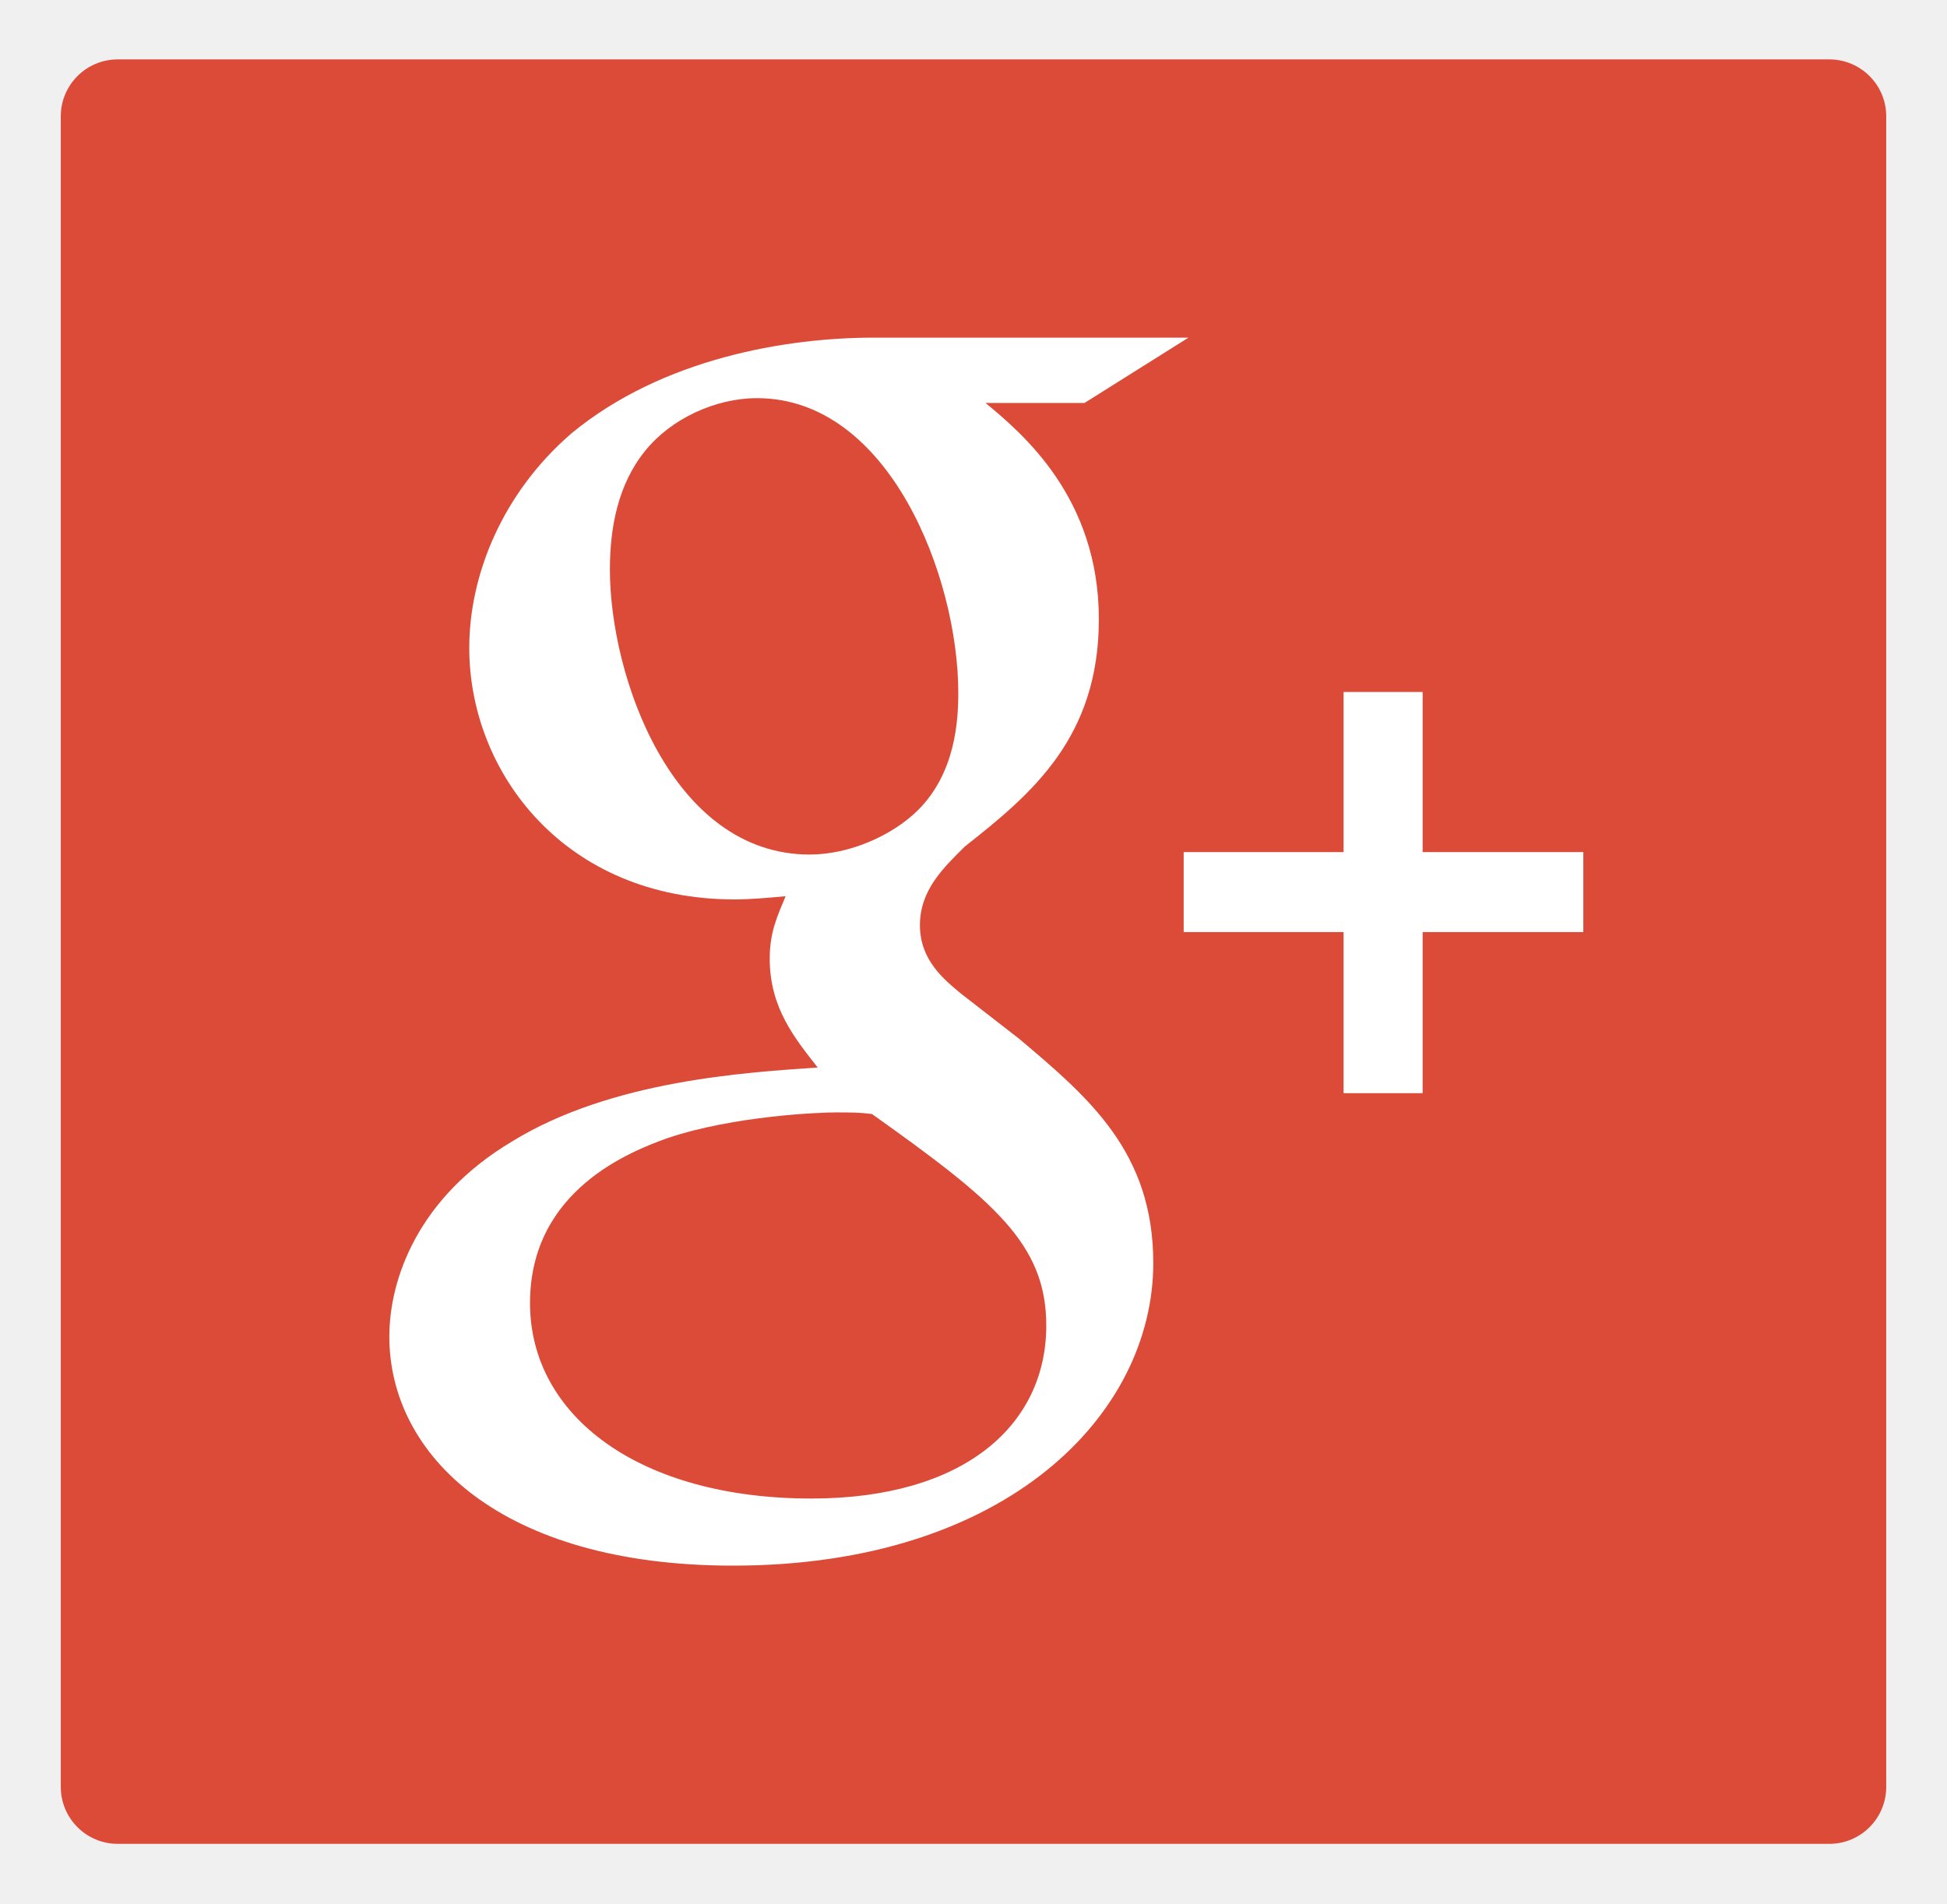
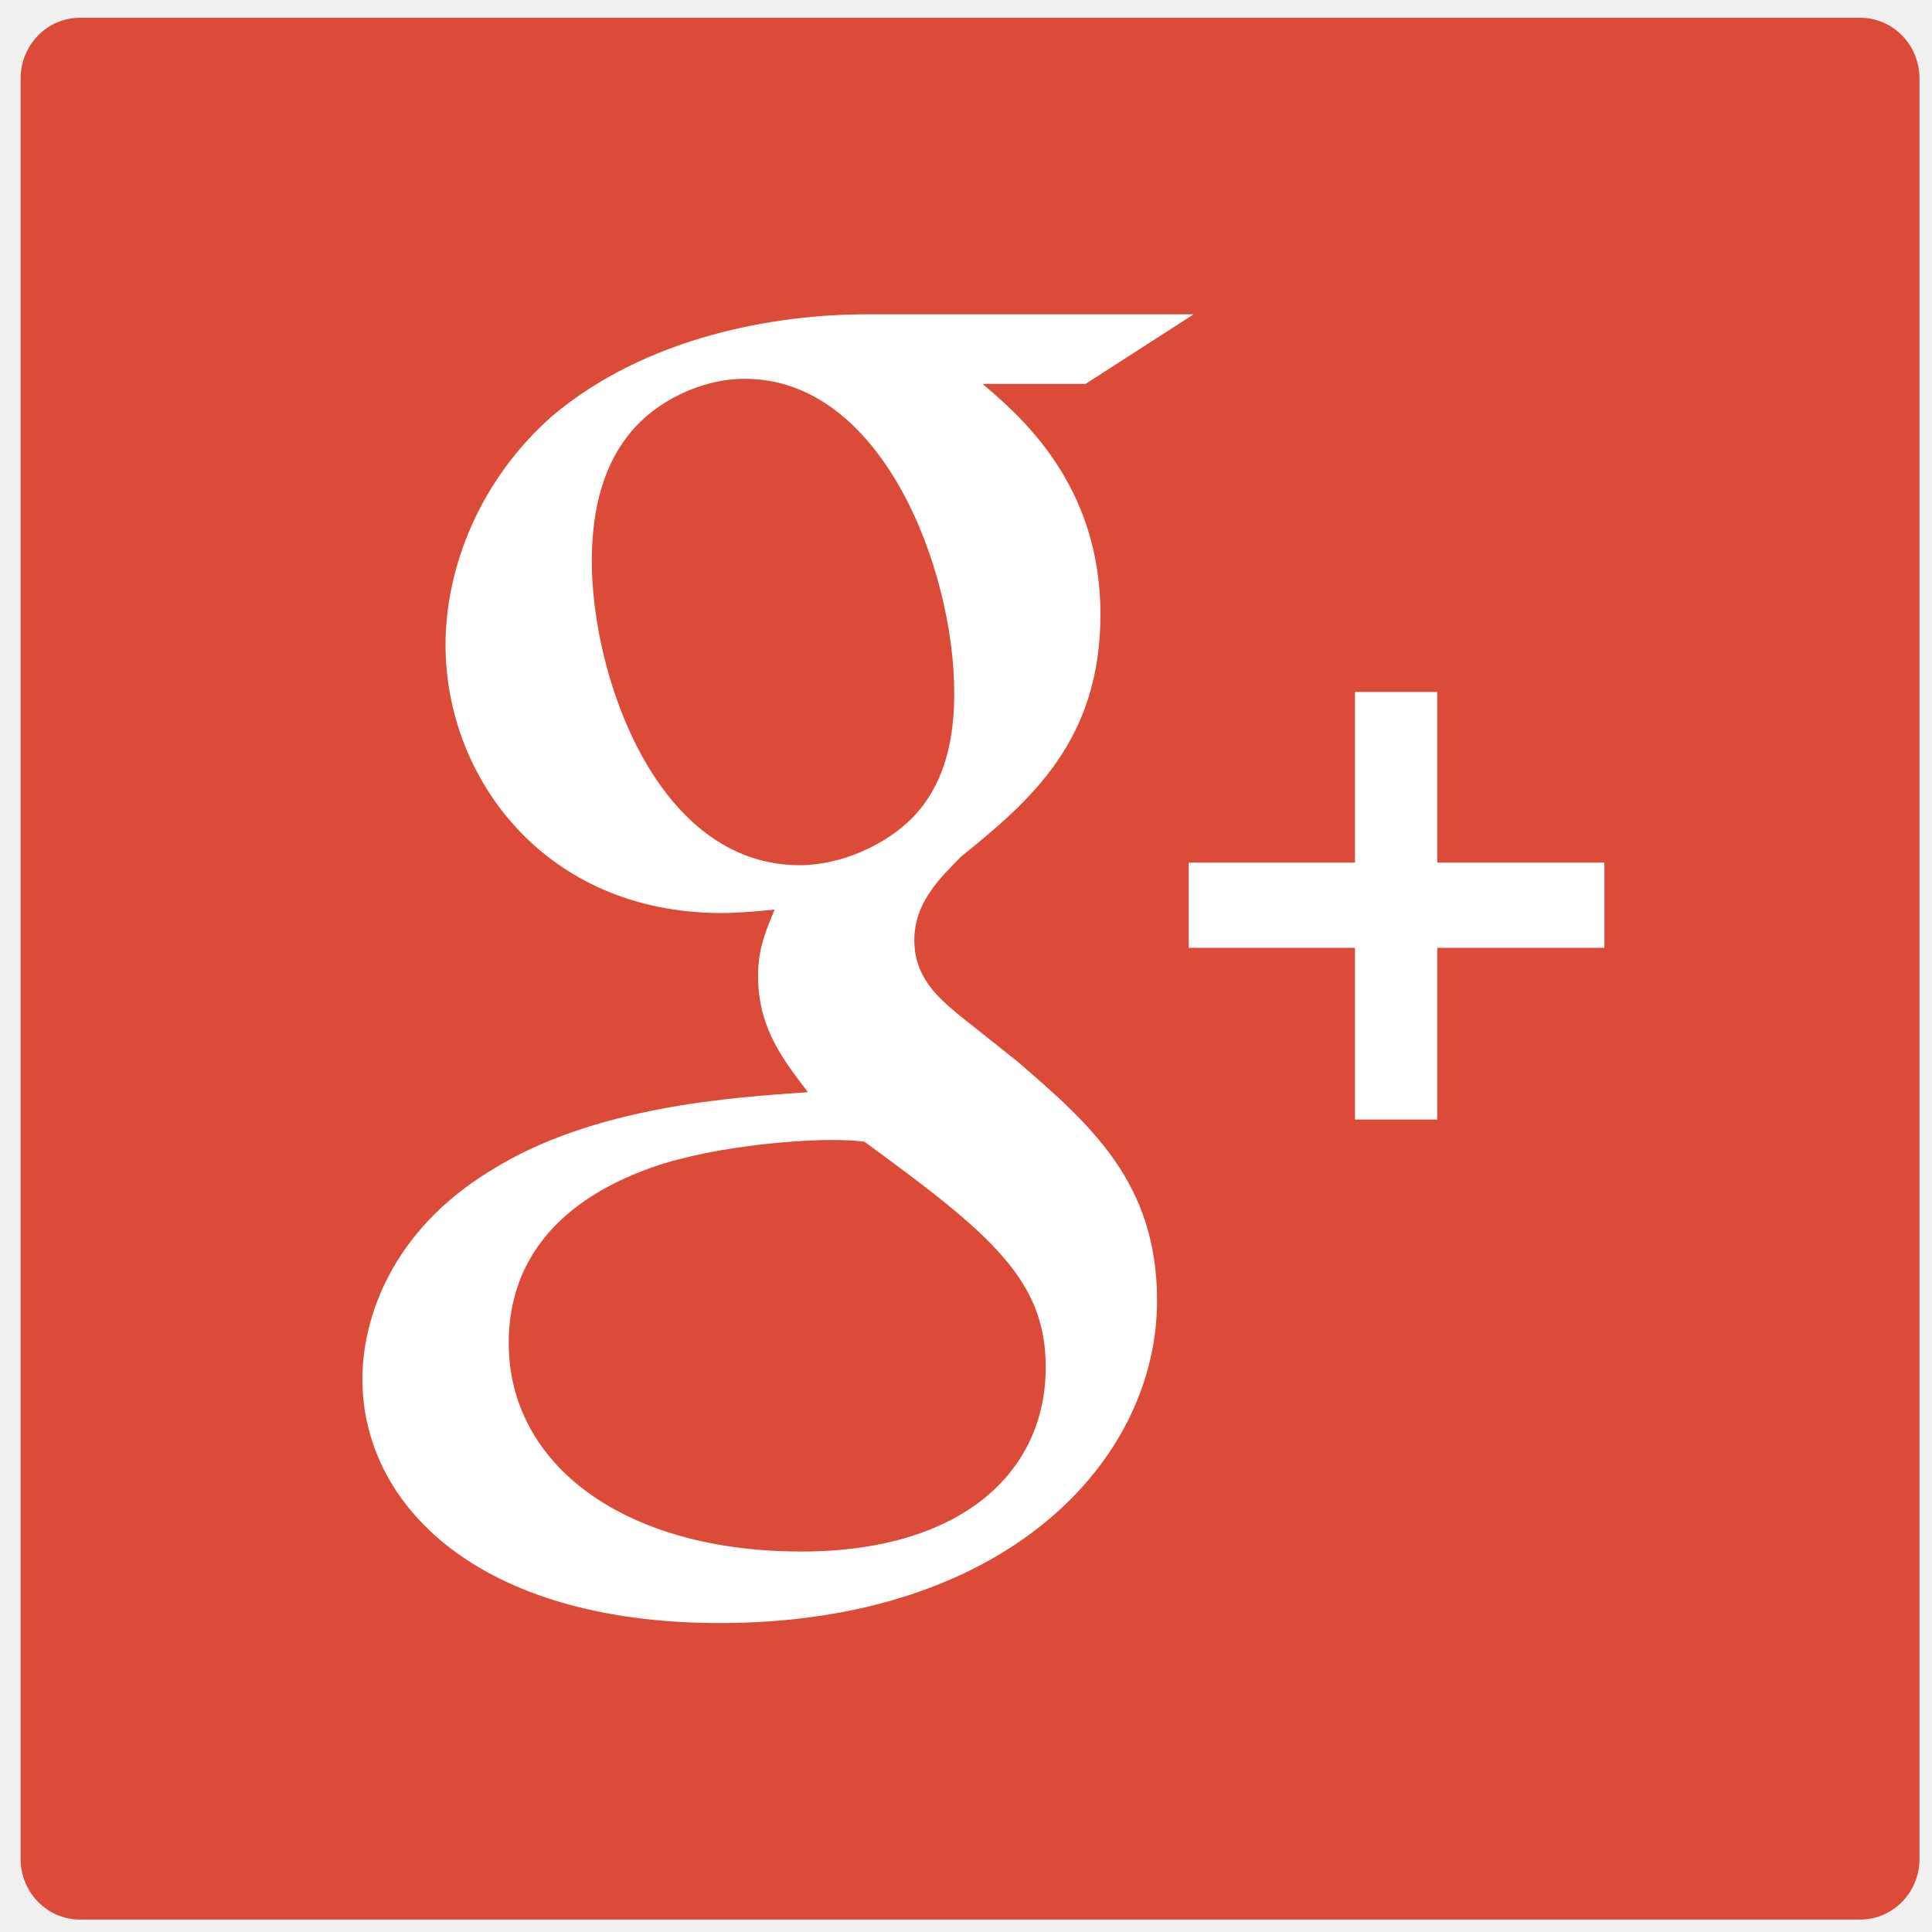
- <svg xmlns="http://www.w3.org/2000/svg" version="1.1" id="Layer_1" x="0px" y="0px" width="134.658px" height="131.646px" viewBox="0 0 134.658 131.646" enable-background="new 0 0 134.658 131.646" xml:space="preserve">
-   <g>
-     <path fill="#DC4A38" d="M126.515,4.109H8.144c-2.177,0-3.94,1.763-3.94,3.938v115.546c0,2.179,1.763,3.942,3.94,3.942h118.371   c2.177,0,3.94-1.764,3.94-3.942V8.048C130.455,5.872,128.691,4.109,126.515,4.109z" />
-     <g>
-       <path fill="#FFFFFF" d="M70.479,71.845l-3.983-3.093c-1.213-1.006-2.872-2.334-2.872-4.765c0-2.441,1.659-3.993,3.099-5.43    c4.64-3.652,9.276-7.539,9.276-15.73c0-8.423-5.3-12.854-7.84-14.956h6.849l7.189-4.517H60.418    c-5.976,0-14.588,1.414-20.893,6.619c-4.752,4.1-7.07,9.753-7.07,14.842c0,8.639,6.633,17.396,18.346,17.396    c1.106,0,2.316-0.109,3.534-0.222c-0.547,1.331-1.1,2.439-1.1,4.32c0,3.431,1.763,5.535,3.317,7.528    c-4.977,0.342-14.268,0.893-21.117,5.103c-6.523,3.879-8.508,9.525-8.508,13.51c0,8.202,7.731,15.842,23.762,15.842    c19.01,0,29.074-10.519,29.074-20.932C79.764,79.709,75.344,75.943,70.479,71.845z M56,59.107    c-9.51,0-13.818-12.294-13.818-19.712c0-2.888,0.547-5.87,2.428-8.199c1.773-2.218,4.861-3.657,7.744-3.657    c9.168,0,13.923,12.404,13.923,20.382c0,1.996-0.22,5.533-2.762,8.09C61.737,57.785,58.762,59.107,56,59.107z M56.109,103.65    c-11.826,0-19.452-5.657-19.452-13.523c0-7.864,7.071-10.524,9.504-11.405c4.64-1.561,10.611-1.779,11.607-1.779    c1.105,0,1.658,0,2.538,0.111c8.407,5.983,12.056,8.965,12.056,14.629C72.362,98.542,66.723,103.65,56.109,103.65z" />
-       <polygon fill="#FFFFFF" points="98.393,58.938 98.393,47.863 92.923,47.863 92.923,58.938 81.866,58.938 81.866,64.469     92.923,64.469 92.923,75.612 98.393,75.612 98.393,64.469 109.506,64.469 109.506,58.938   " />
+ <svg xmlns="http://www.w3.org/2000/svg" version="1.1" width="22" height="22" viewBox="0 0 22 22" id="Layer_1" xml:space="preserve">
+   <defs id="defs15" />
+   <g transform="matrix(0.171268,0,0,0.175454,-0.4852156,-0.5183188)" id="g3">
+     <path d="M 126.515,4.109 H 8.144 c -2.177,0 -3.94,1.763 -3.94,3.938 v 115.546 c 0,2.179 1.763,3.942 3.94,3.942 h 118.371 c 2.177,0 3.94,-1.764 3.94,-3.942 V 8.048 c 0,-2.176 -1.764,-3.939 -3.94,-3.939 z" id="path5" style="fill:#dc4a38" />
+     <g id="g7">
+       <path d="m 70.479,71.845 -3.983,-3.093 c -1.213,-1.006 -2.872,-2.334 -2.872,-4.765 0,-2.441 1.659,-3.993 3.099,-5.43 4.64,-3.652 9.276,-7.539 9.276,-15.73 0,-8.423 -5.3,-12.854 -7.84,-14.956 h 6.849 l 7.189,-4.517 H 60.418 c -5.976,0 -14.588,1.414 -20.893,6.619 -4.752,4.1 -7.07,9.753 -7.07,14.842 0,8.639 6.633,17.396 18.346,17.396 1.106,0 2.316,-0.109 3.534,-0.222 -0.547,1.331 -1.1,2.439 -1.1,4.32 0,3.431 1.763,5.535 3.317,7.528 -4.977,0.342 -14.268,0.893 -21.117,5.103 -6.523,3.879 -8.508,9.525 -8.508,13.51 0,8.202 7.731,15.842 23.762,15.842 19.01,0 29.074,-10.519 29.074,-20.932 10e-4,-7.651 -4.419,-11.417 -9.284,-15.515 z M 56,59.107 c -9.51,0 -13.818,-12.294 -13.818,-19.712 0,-2.888 0.547,-5.87 2.428,-8.199 1.773,-2.218 4.861,-3.657 7.744,-3.657 9.168,0 13.923,12.404 13.923,20.382 0,1.996 -0.22,5.533 -2.762,8.09 -1.778,1.774 -4.753,3.096 -7.515,3.096 z m 0.109,44.543 c -11.826,0 -19.452,-5.657 -19.452,-13.523 0,-7.864 7.071,-10.524 9.504,-11.405 4.64,-1.561 10.611,-1.779 11.607,-1.779 1.105,0 1.658,0 2.538,0.111 8.407,5.983 12.056,8.965 12.056,14.629 0,6.859 -5.639,11.967 -16.253,11.967 z" id="path9" style="fill:#ffffff" />
+       <polygon points="92.923,64.469 92.923,75.612 98.393,75.612 98.393,64.469 109.506,64.469 109.506,58.938 98.393,58.938 98.393,47.863 92.923,47.863 92.923,58.938 81.866,58.938 81.866,64.469 " id="polygon11" style="fill:#ffffff" />
    </g>
  </g>
</svg>
